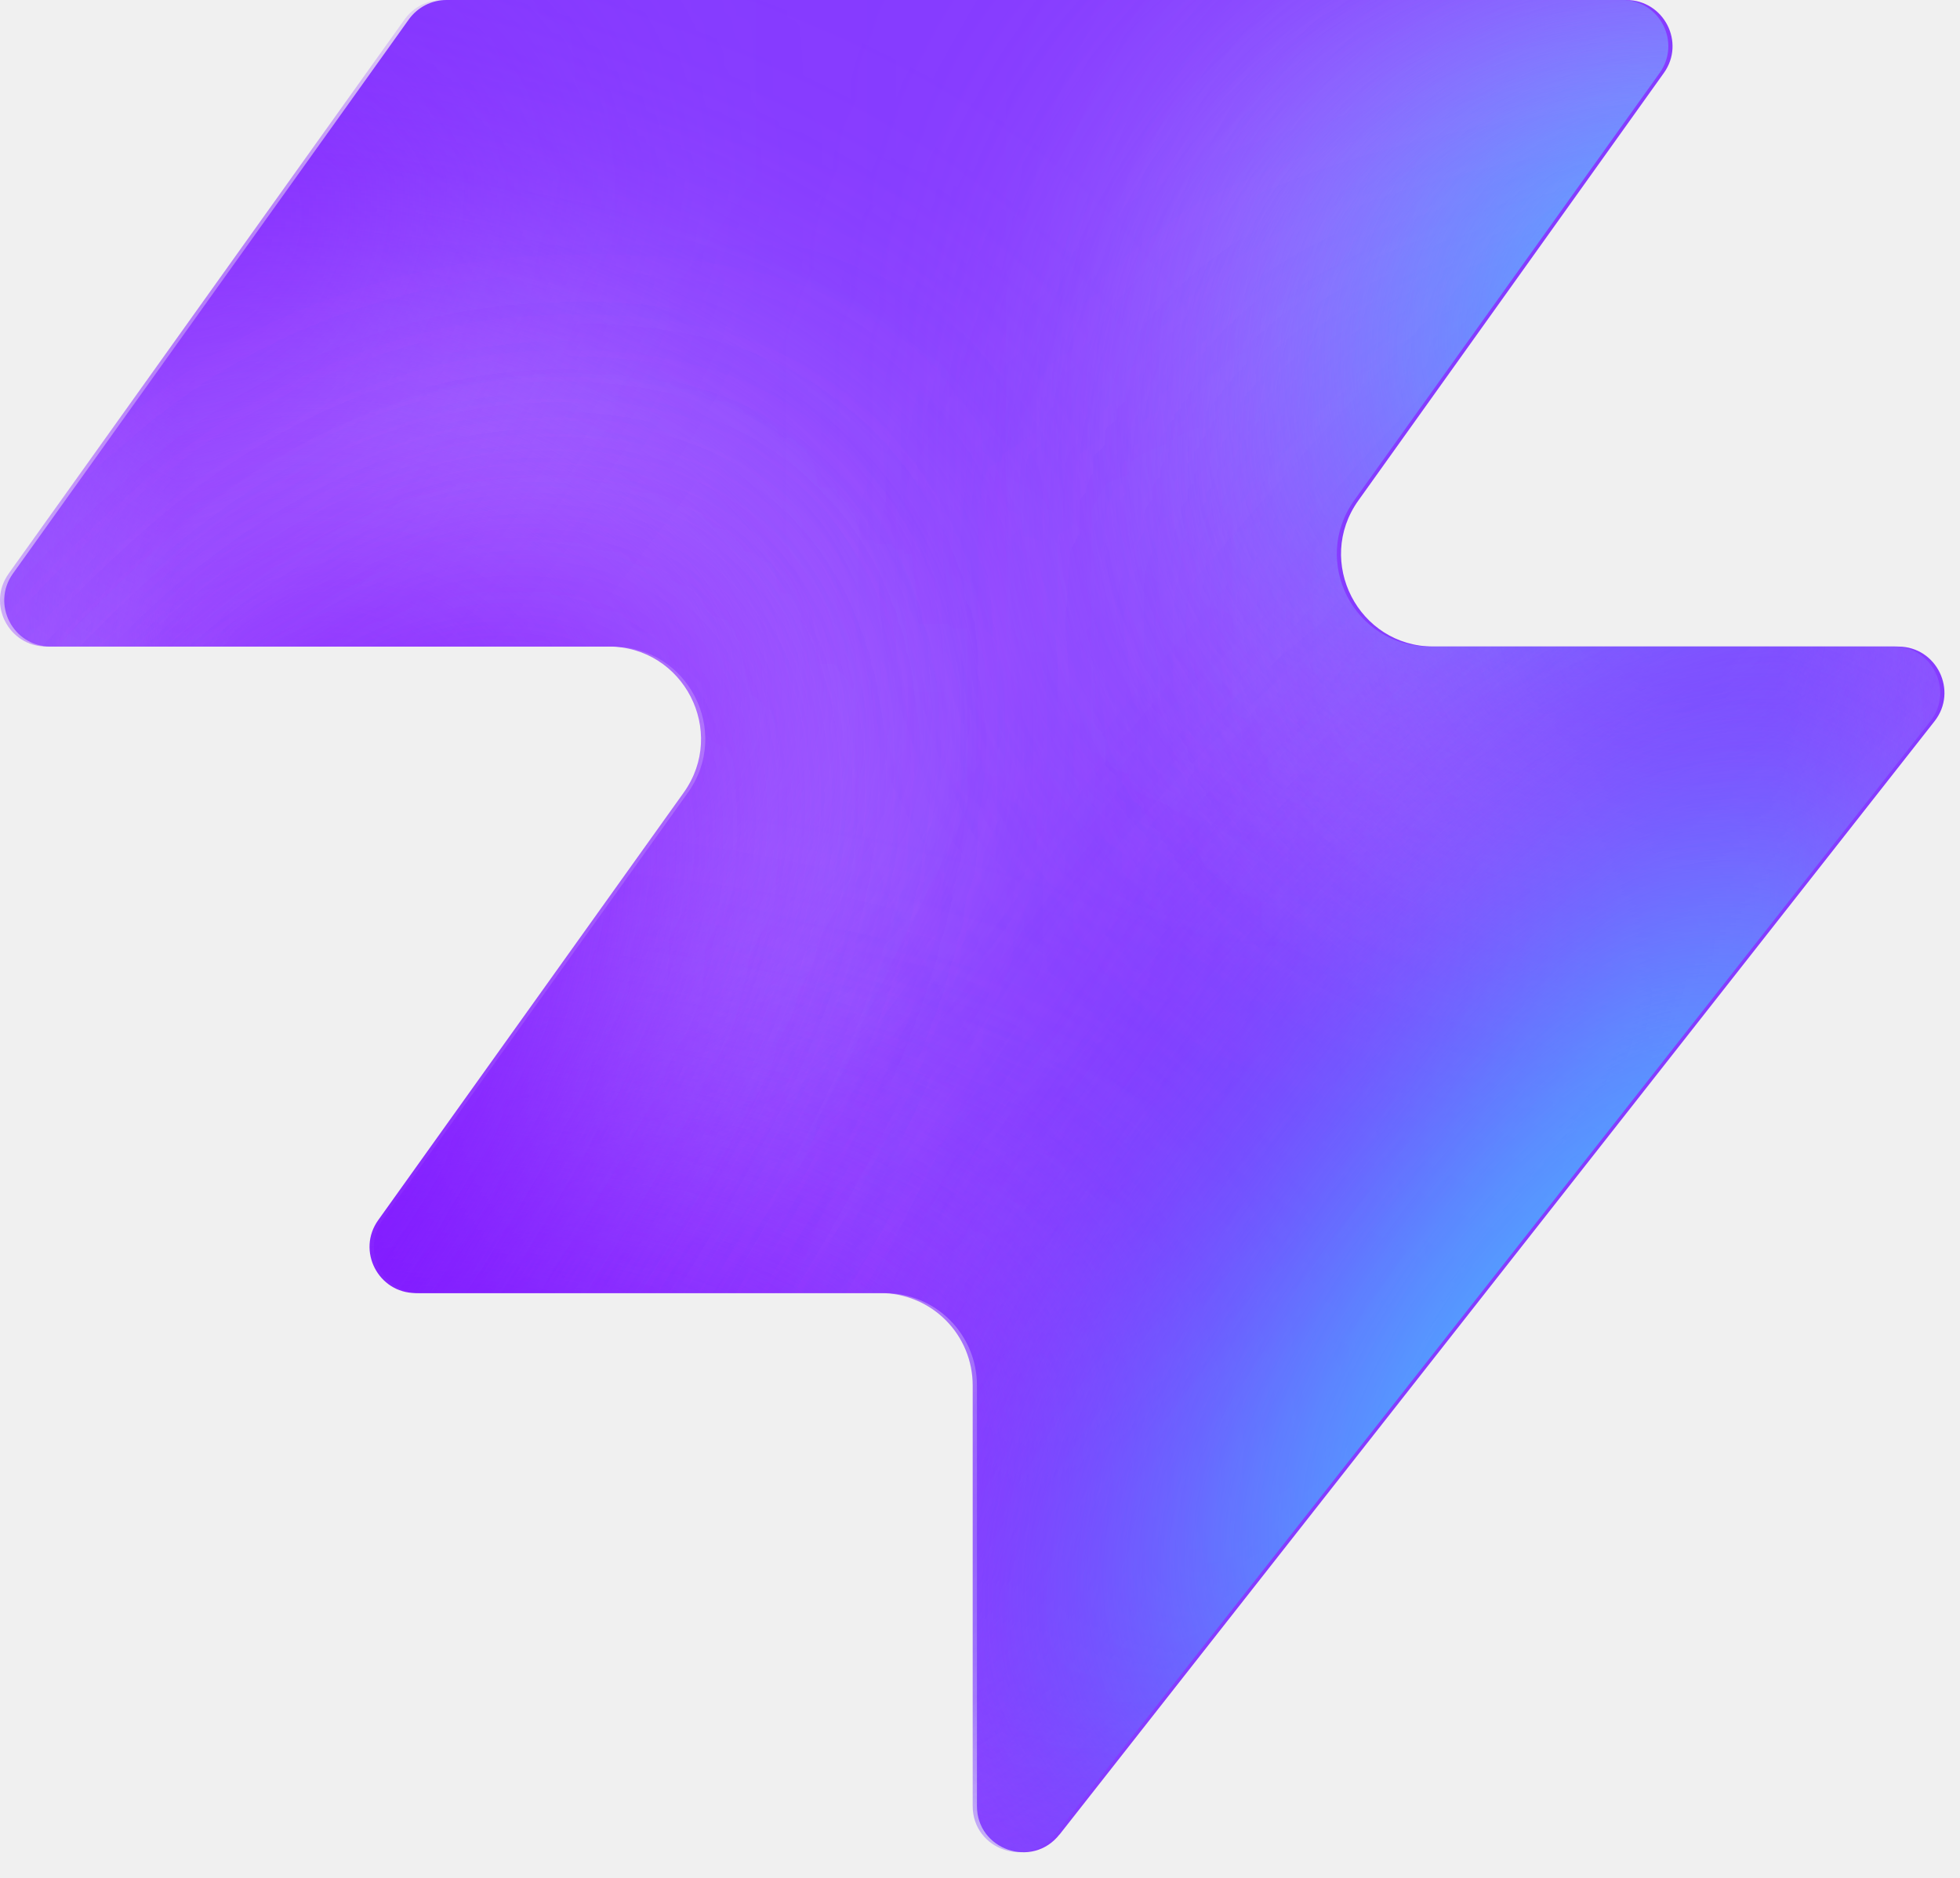
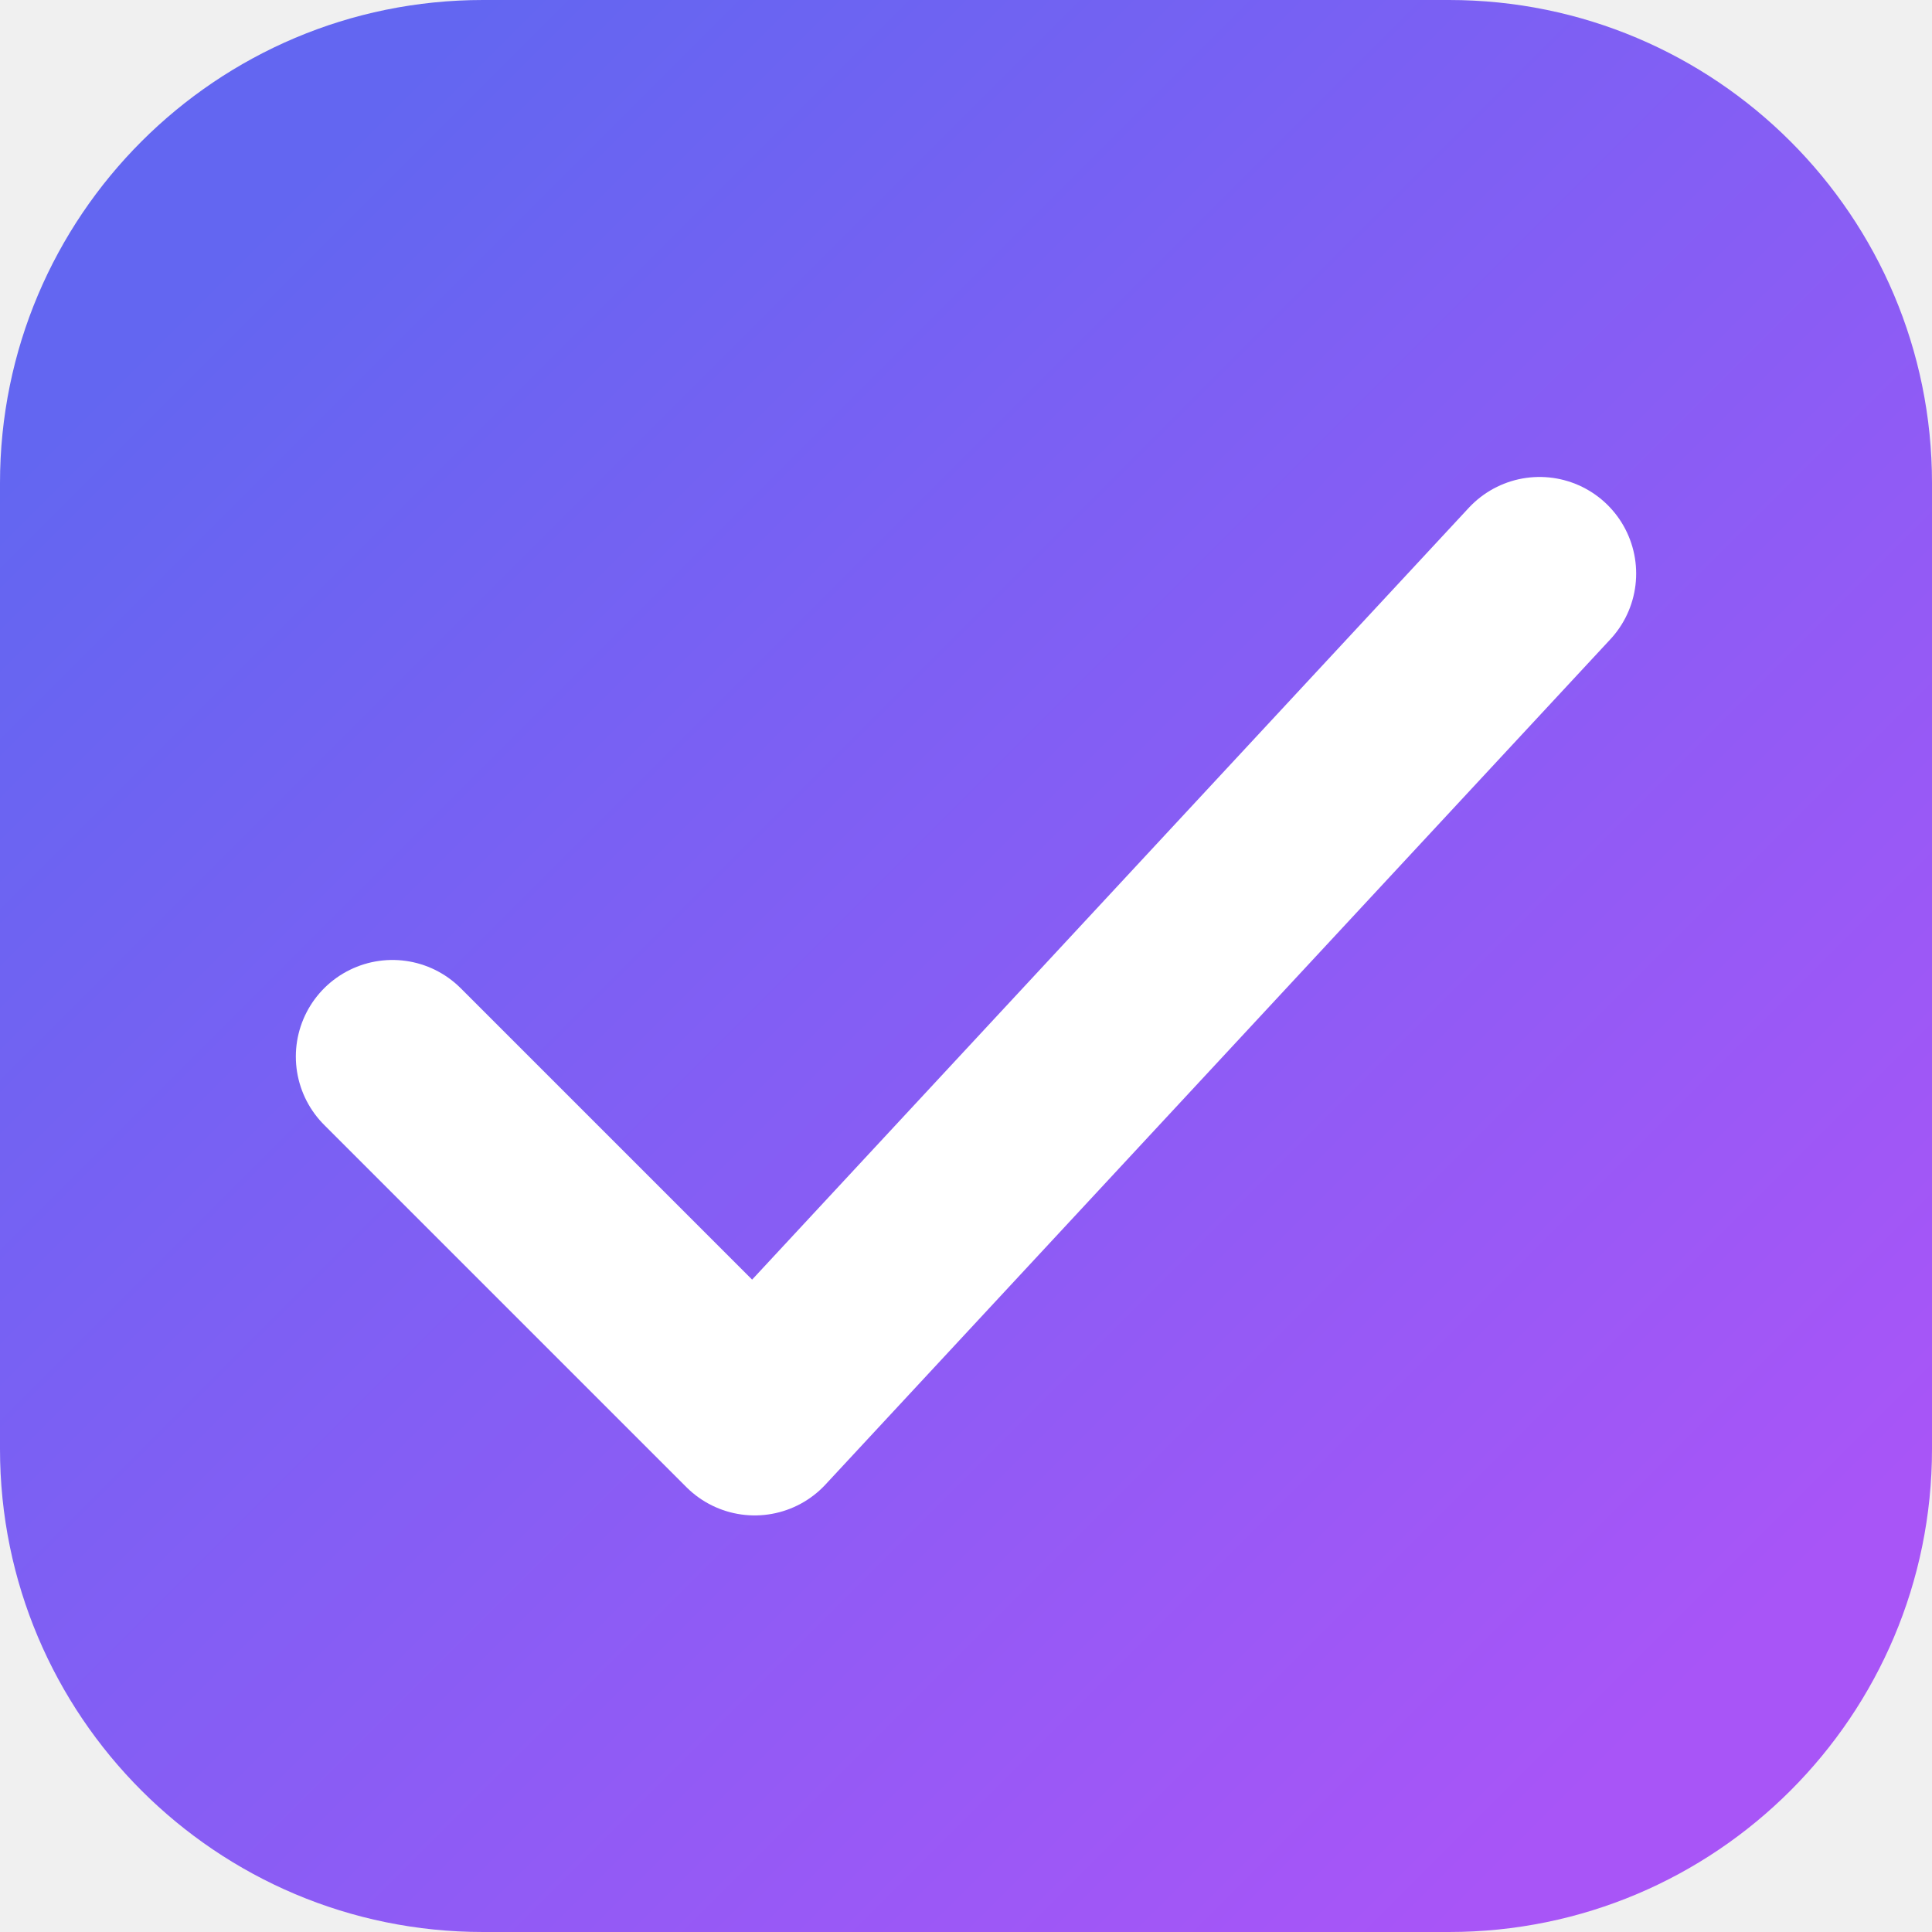
- <svg xmlns="http://www.w3.org/2000/svg" width="48" height="46" fill="none" viewBox="0 0 48 46">
-   <path fill="#863bff" d="M25.946 44.938c-.664.845-2.021.375-2.021-.698V33.937a2.26 2.26 0 0 0-2.262-2.262H10.287c-.92 0-1.456-1.04-.92-1.788l7.48-10.471c1.07-1.497 0-3.578-1.842-3.578H1.237c-.92 0-1.456-1.04-.92-1.788L10.013.474c.214-.297.556-.474.92-.474h28.894c.92 0 1.456 1.04.92 1.788l-7.48 10.471c-1.07 1.498 0 3.579 1.842 3.579h11.377c.943 0 1.473 1.088.89 1.83L25.947 44.94z" style="fill:#863bff;fill:color(display-p3 .525 .23 1);fill-opacity:1" />
-   <mask id="a" width="48" height="46" x="0" y="0" maskUnits="userSpaceOnUse" style="mask-type:alpha">
-     <path fill="#000" d="M25.842 44.938c-.664.844-2.021.375-2.021-.698V33.937a2.26 2.26 0 0 0-2.262-2.262H10.183c-.92 0-1.456-1.04-.92-1.788l7.48-10.471c1.07-1.498 0-3.579-1.842-3.579H1.133c-.92 0-1.456-1.04-.92-1.787L9.91.473c.214-.297.556-.474.92-.474h28.894c.92 0 1.456 1.04.92 1.788l-7.48 10.471c-1.07 1.498 0 3.578 1.842 3.578h11.377c.943 0 1.473 1.088.89 1.832L25.843 44.94z" style="fill:#000;fill-opacity:1" />
-   </mask>
-   <g mask="url(#a)">
-     <g filter="url(#b)">
-       <ellipse cx="5.508" cy="14.704" fill="#ede6ff" rx="5.508" ry="14.704" style="fill:#ede6ff;fill:color(display-p3 .927 .903 1);fill-opacity:1" transform="matrix(.00324 1 1 -.00324 -4.47 31.516)" />
-     </g>
-     <g filter="url(#c)">
-       <ellipse cx="10.399" cy="29.851" fill="#ede6ff" rx="10.399" ry="29.851" style="fill:#ede6ff;fill:color(display-p3 .927 .903 1);fill-opacity:1" transform="matrix(.00324 1 1 -.00324 -39.328 7.883)" />
-     </g>
-     <g filter="url(#d)">
-       <ellipse cx="5.508" cy="30.487" fill="#7e14ff" rx="5.508" ry="30.487" style="fill:#7e14ff;fill:color(display-p3 .492 .077 1);fill-opacity:1" transform="rotate(89.814 -25.913 -14.639)scale(1 -1)" />
-     </g>
-     <g filter="url(#e)">
-       <ellipse cx="5.508" cy="30.599" fill="#7e14ff" rx="5.508" ry="30.599" style="fill:#7e14ff;fill:color(display-p3 .492 .077 1);fill-opacity:1" transform="rotate(89.814 -32.644 -3.334)scale(1 -1)" />
-     </g>
-     <g filter="url(#f)">
-       <ellipse cx="5.508" cy="30.599" fill="#7e14ff" rx="5.508" ry="30.599" style="fill:#7e14ff;fill:color(display-p3 .492 .077 1);fill-opacity:1" transform="matrix(.00324 1 1 -.00324 -34.34 30.47)" />
-     </g>
-     <g filter="url(#g)">
-       <ellipse cx="14.072" cy="22.078" fill="#ede6ff" rx="14.072" ry="22.078" style="fill:#ede6ff;fill:color(display-p3 .927 .903 1);fill-opacity:1" transform="rotate(93.35 24.506 48.493)scale(-1 1)" />
-     </g>
-     <g filter="url(#h)">
-       <ellipse cx="3.47" cy="21.501" fill="#7e14ff" rx="3.47" ry="21.501" style="fill:#7e14ff;fill:color(display-p3 .492 .077 1);fill-opacity:1" transform="rotate(89.009 28.708 47.59)scale(-1 1)" />
-     </g>
-     <g filter="url(#i)">
-       <ellipse cx="3.47" cy="21.501" fill="#7e14ff" rx="3.47" ry="21.501" style="fill:#7e14ff;fill:color(display-p3 .492 .077 1);fill-opacity:1" transform="rotate(89.009 28.708 47.59)scale(-1 1)" />
-     </g>
-     <g filter="url(#j)">
-       <ellipse cx=".387" cy="8.972" fill="#7e14ff" rx="4.407" ry="29.108" style="fill:#7e14ff;fill:color(display-p3 .492 .077 1);fill-opacity:1" transform="rotate(39.51 .387 8.972)" />
-     </g>
-     <g filter="url(#k)">
-       <ellipse cx="47.523" cy="-6.092" fill="#7e14ff" rx="4.407" ry="29.108" style="fill:#7e14ff;fill:color(display-p3 .492 .077 1);fill-opacity:1" transform="rotate(37.892 47.523 -6.092)" />
-     </g>
-     <g filter="url(#l)">
-       <ellipse cx="41.412" cy="6.333" fill="#47bfff" rx="5.971" ry="9.665" style="fill:#47bfff;fill:color(display-p3 .28 .748 1);fill-opacity:1" transform="rotate(37.892 41.412 6.333)" />
-     </g>
-     <g filter="url(#m)">
-       <ellipse cx="-1.879" cy="38.332" fill="#7e14ff" rx="4.407" ry="29.108" style="fill:#7e14ff;fill:color(display-p3 .492 .077 1);fill-opacity:1" transform="rotate(37.892 -1.88 38.332)" />
-     </g>
-     <g filter="url(#n)">
-       <ellipse cx="-1.879" cy="38.332" fill="#7e14ff" rx="4.407" ry="29.108" style="fill:#7e14ff;fill:color(display-p3 .492 .077 1);fill-opacity:1" transform="rotate(37.892 -1.88 38.332)" />
-     </g>
-     <g filter="url(#o)">
-       <ellipse cx="35.651" cy="29.907" fill="#7e14ff" rx="4.407" ry="29.108" style="fill:#7e14ff;fill:color(display-p3 .492 .077 1);fill-opacity:1" transform="rotate(37.892 35.651 29.907)" />
-     </g>
-     <g filter="url(#p)">
-       <ellipse cx="38.418" cy="32.4" fill="#47bfff" rx="5.971" ry="15.297" style="fill:#47bfff;fill:color(display-p3 .28 .748 1);fill-opacity:1" transform="rotate(37.892 38.418 32.4)" />
-     </g>
-   </g>
+ <svg xmlns="http://www.w3.org/2000/svg" viewBox="0 0 32 32" fill="none">
  <defs>
-     <filter id="b" width="60.045" height="41.654" x="-19.77" y="16.149" color-interpolation-filters="sRGB" filterUnits="userSpaceOnUse">
-       <feFlood flood-opacity="0" result="BackgroundImageFix" />
-       <feBlend in="SourceGraphic" in2="BackgroundImageFix" result="shape" />
-       <feGaussianBlur result="effect1_foregroundBlur_2002_17158" stdDeviation="7.659" />
-     </filter>
-     <filter id="c" width="90.34" height="51.437" x="-54.613" y="-7.533" color-interpolation-filters="sRGB" filterUnits="userSpaceOnUse">
-       <feFlood flood-opacity="0" result="BackgroundImageFix" />
-       <feBlend in="SourceGraphic" in2="BackgroundImageFix" result="shape" />
-       <feGaussianBlur result="effect1_foregroundBlur_2002_17158" stdDeviation="7.659" />
-     </filter>
-     <filter id="d" width="79.355" height="29.4" x="-49.64" y="2.03" color-interpolation-filters="sRGB" filterUnits="userSpaceOnUse">
-       <feFlood flood-opacity="0" result="BackgroundImageFix" />
-       <feBlend in="SourceGraphic" in2="BackgroundImageFix" result="shape" />
-       <feGaussianBlur result="effect1_foregroundBlur_2002_17158" stdDeviation="4.596" />
-     </filter>
-     <filter id="e" width="79.579" height="29.4" x="-45.045" y="20.029" color-interpolation-filters="sRGB" filterUnits="userSpaceOnUse">
-       <feFlood flood-opacity="0" result="BackgroundImageFix" />
-       <feBlend in="SourceGraphic" in2="BackgroundImageFix" result="shape" />
-       <feGaussianBlur result="effect1_foregroundBlur_2002_17158" stdDeviation="4.596" />
-     </filter>
-     <filter id="f" width="79.579" height="29.4" x="-43.513" y="21.178" color-interpolation-filters="sRGB" filterUnits="userSpaceOnUse">
-       <feFlood flood-opacity="0" result="BackgroundImageFix" />
-       <feBlend in="SourceGraphic" in2="BackgroundImageFix" result="shape" />
-       <feGaussianBlur result="effect1_foregroundBlur_2002_17158" stdDeviation="4.596" />
-     </filter>
-     <filter id="g" width="74.749" height="58.852" x="15.756" y="-17.901" color-interpolation-filters="sRGB" filterUnits="userSpaceOnUse">
-       <feFlood flood-opacity="0" result="BackgroundImageFix" />
-       <feBlend in="SourceGraphic" in2="BackgroundImageFix" result="shape" />
-       <feGaussianBlur result="effect1_foregroundBlur_2002_17158" stdDeviation="7.659" />
-     </filter>
-     <filter id="h" width="61.377" height="25.362" x="23.548" y="2.284" color-interpolation-filters="sRGB" filterUnits="userSpaceOnUse">
-       <feFlood flood-opacity="0" result="BackgroundImageFix" />
-       <feBlend in="SourceGraphic" in2="BackgroundImageFix" result="shape" />
-       <feGaussianBlur result="effect1_foregroundBlur_2002_17158" stdDeviation="4.596" />
-     </filter>
-     <filter id="i" width="61.377" height="25.362" x="23.548" y="2.284" color-interpolation-filters="sRGB" filterUnits="userSpaceOnUse">
-       <feFlood flood-opacity="0" result="BackgroundImageFix" />
-       <feBlend in="SourceGraphic" in2="BackgroundImageFix" result="shape" />
-       <feGaussianBlur result="effect1_foregroundBlur_2002_17158" stdDeviation="4.596" />
-     </filter>
-     <filter id="j" width="56.045" height="63.649" x="-27.636" y="-22.853" color-interpolation-filters="sRGB" filterUnits="userSpaceOnUse">
-       <feFlood flood-opacity="0" result="BackgroundImageFix" />
-       <feBlend in="SourceGraphic" in2="BackgroundImageFix" result="shape" />
-       <feGaussianBlur result="effect1_foregroundBlur_2002_17158" stdDeviation="4.596" />
-     </filter>
-     <filter id="k" width="54.814" height="64.646" x="20.116" y="-38.415" color-interpolation-filters="sRGB" filterUnits="userSpaceOnUse">
-       <feFlood flood-opacity="0" result="BackgroundImageFix" />
-       <feBlend in="SourceGraphic" in2="BackgroundImageFix" result="shape" />
-       <feGaussianBlur result="effect1_foregroundBlur_2002_17158" stdDeviation="4.596" />
-     </filter>
-     <filter id="l" width="33.541" height="35.313" x="24.641" y="-11.323" color-interpolation-filters="sRGB" filterUnits="userSpaceOnUse">
-       <feFlood flood-opacity="0" result="BackgroundImageFix" />
-       <feBlend in="SourceGraphic" in2="BackgroundImageFix" result="shape" />
-       <feGaussianBlur result="effect1_foregroundBlur_2002_17158" stdDeviation="4.596" />
-     </filter>
-     <filter id="m" width="54.814" height="64.646" x="-29.286" y="6.009" color-interpolation-filters="sRGB" filterUnits="userSpaceOnUse">
-       <feFlood flood-opacity="0" result="BackgroundImageFix" />
-       <feBlend in="SourceGraphic" in2="BackgroundImageFix" result="shape" />
-       <feGaussianBlur result="effect1_foregroundBlur_2002_17158" stdDeviation="4.596" />
-     </filter>
-     <filter id="n" width="54.814" height="64.646" x="-29.286" y="6.009" color-interpolation-filters="sRGB" filterUnits="userSpaceOnUse">
-       <feFlood flood-opacity="0" result="BackgroundImageFix" />
-       <feBlend in="SourceGraphic" in2="BackgroundImageFix" result="shape" />
-       <feGaussianBlur result="effect1_foregroundBlur_2002_17158" stdDeviation="4.596" />
-     </filter>
-     <filter id="o" width="54.814" height="64.646" x="8.244" y="-2.416" color-interpolation-filters="sRGB" filterUnits="userSpaceOnUse">
-       <feFlood flood-opacity="0" result="BackgroundImageFix" />
-       <feBlend in="SourceGraphic" in2="BackgroundImageFix" result="shape" />
-       <feGaussianBlur result="effect1_foregroundBlur_2002_17158" stdDeviation="4.596" />
-     </filter>
-     <filter id="p" width="39.409" height="43.623" x="18.713" y="10.588" color-interpolation-filters="sRGB" filterUnits="userSpaceOnUse">
-       <feFlood flood-opacity="0" result="BackgroundImageFix" />
-       <feBlend in="SourceGraphic" in2="BackgroundImageFix" result="shape" />
-       <feGaussianBlur result="effect1_foregroundBlur_2002_17158" stdDeviation="4.596" />
-     </filter>
+     <linearGradient id="trakr-gradient" x1="4" y1="4" x2="28" y2="28" gradientUnits="userSpaceOnUse">
+       <stop stop-color="#6366f1" />
+       <stop offset="1" stop-color="#a855f7" />
+     </linearGradient>
  </defs>
+   <rect width="32" height="32" rx="8" fill="url(#trakr-gradient)" />
+   <path d="M6.5 17.5L12.5 23.5L25.5 9.5" stroke="white" stroke-width="3.2" stroke-linecap="round" stroke-linejoin="round" />
</svg>
